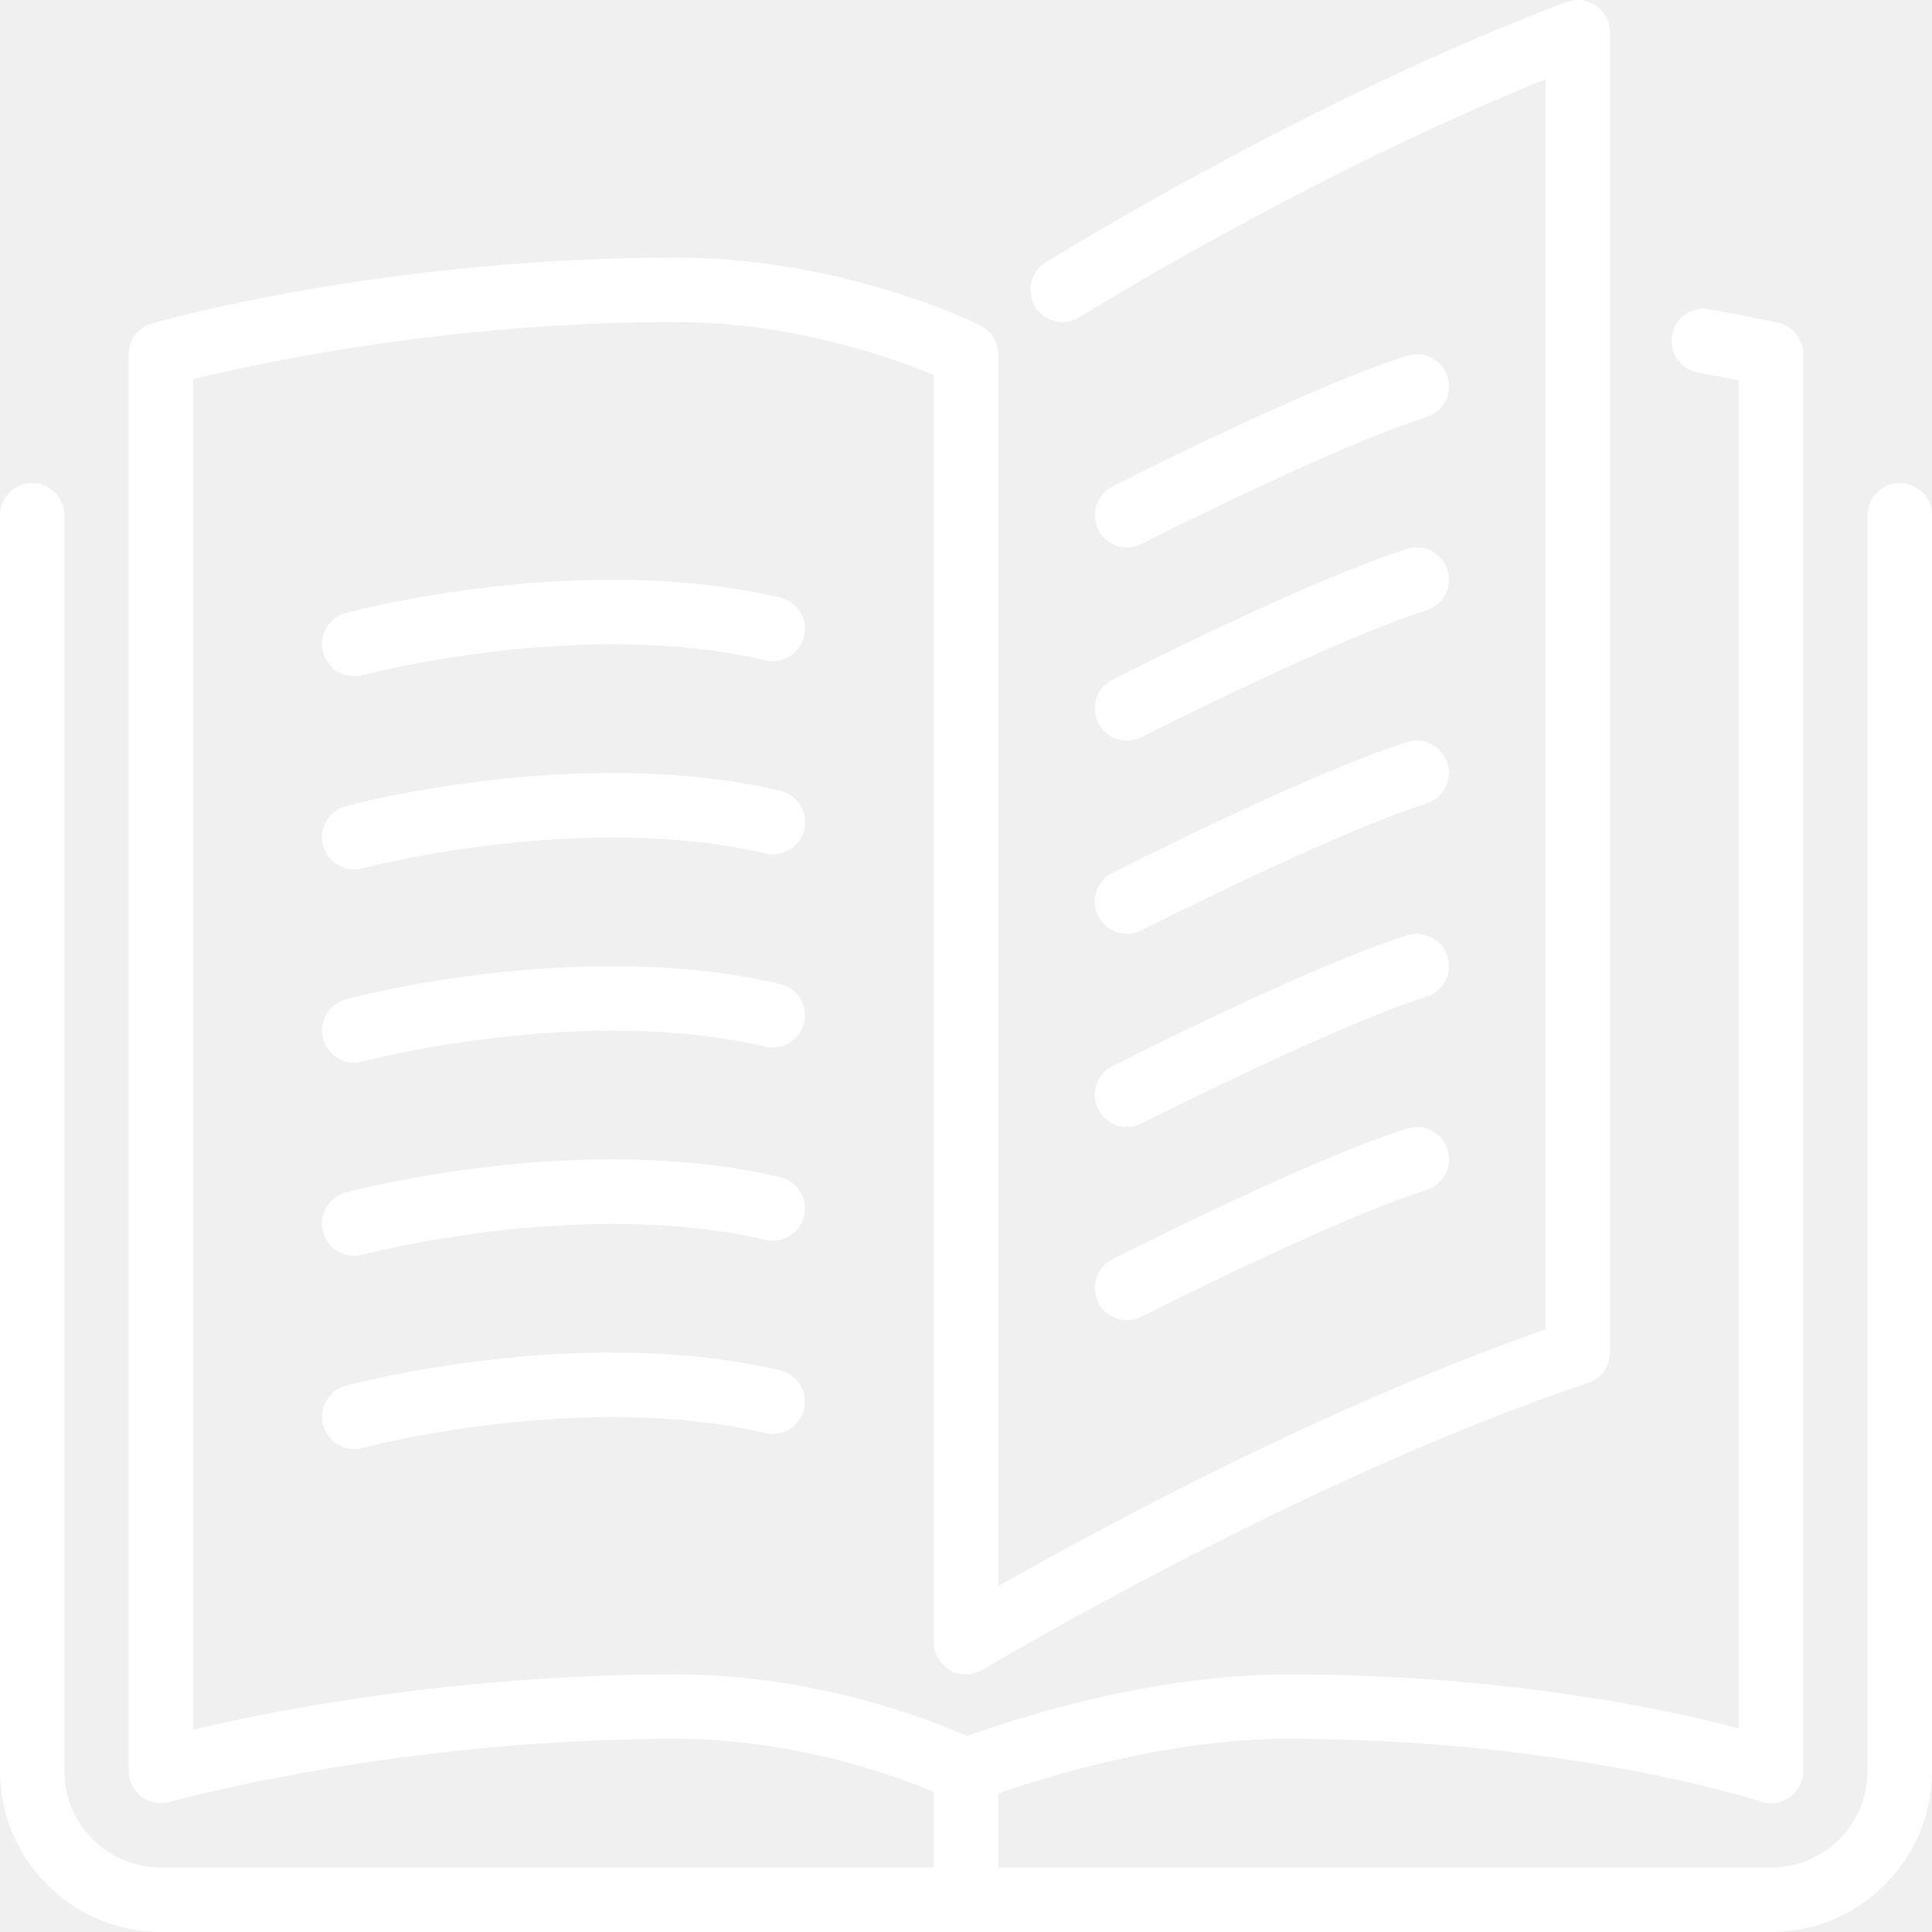
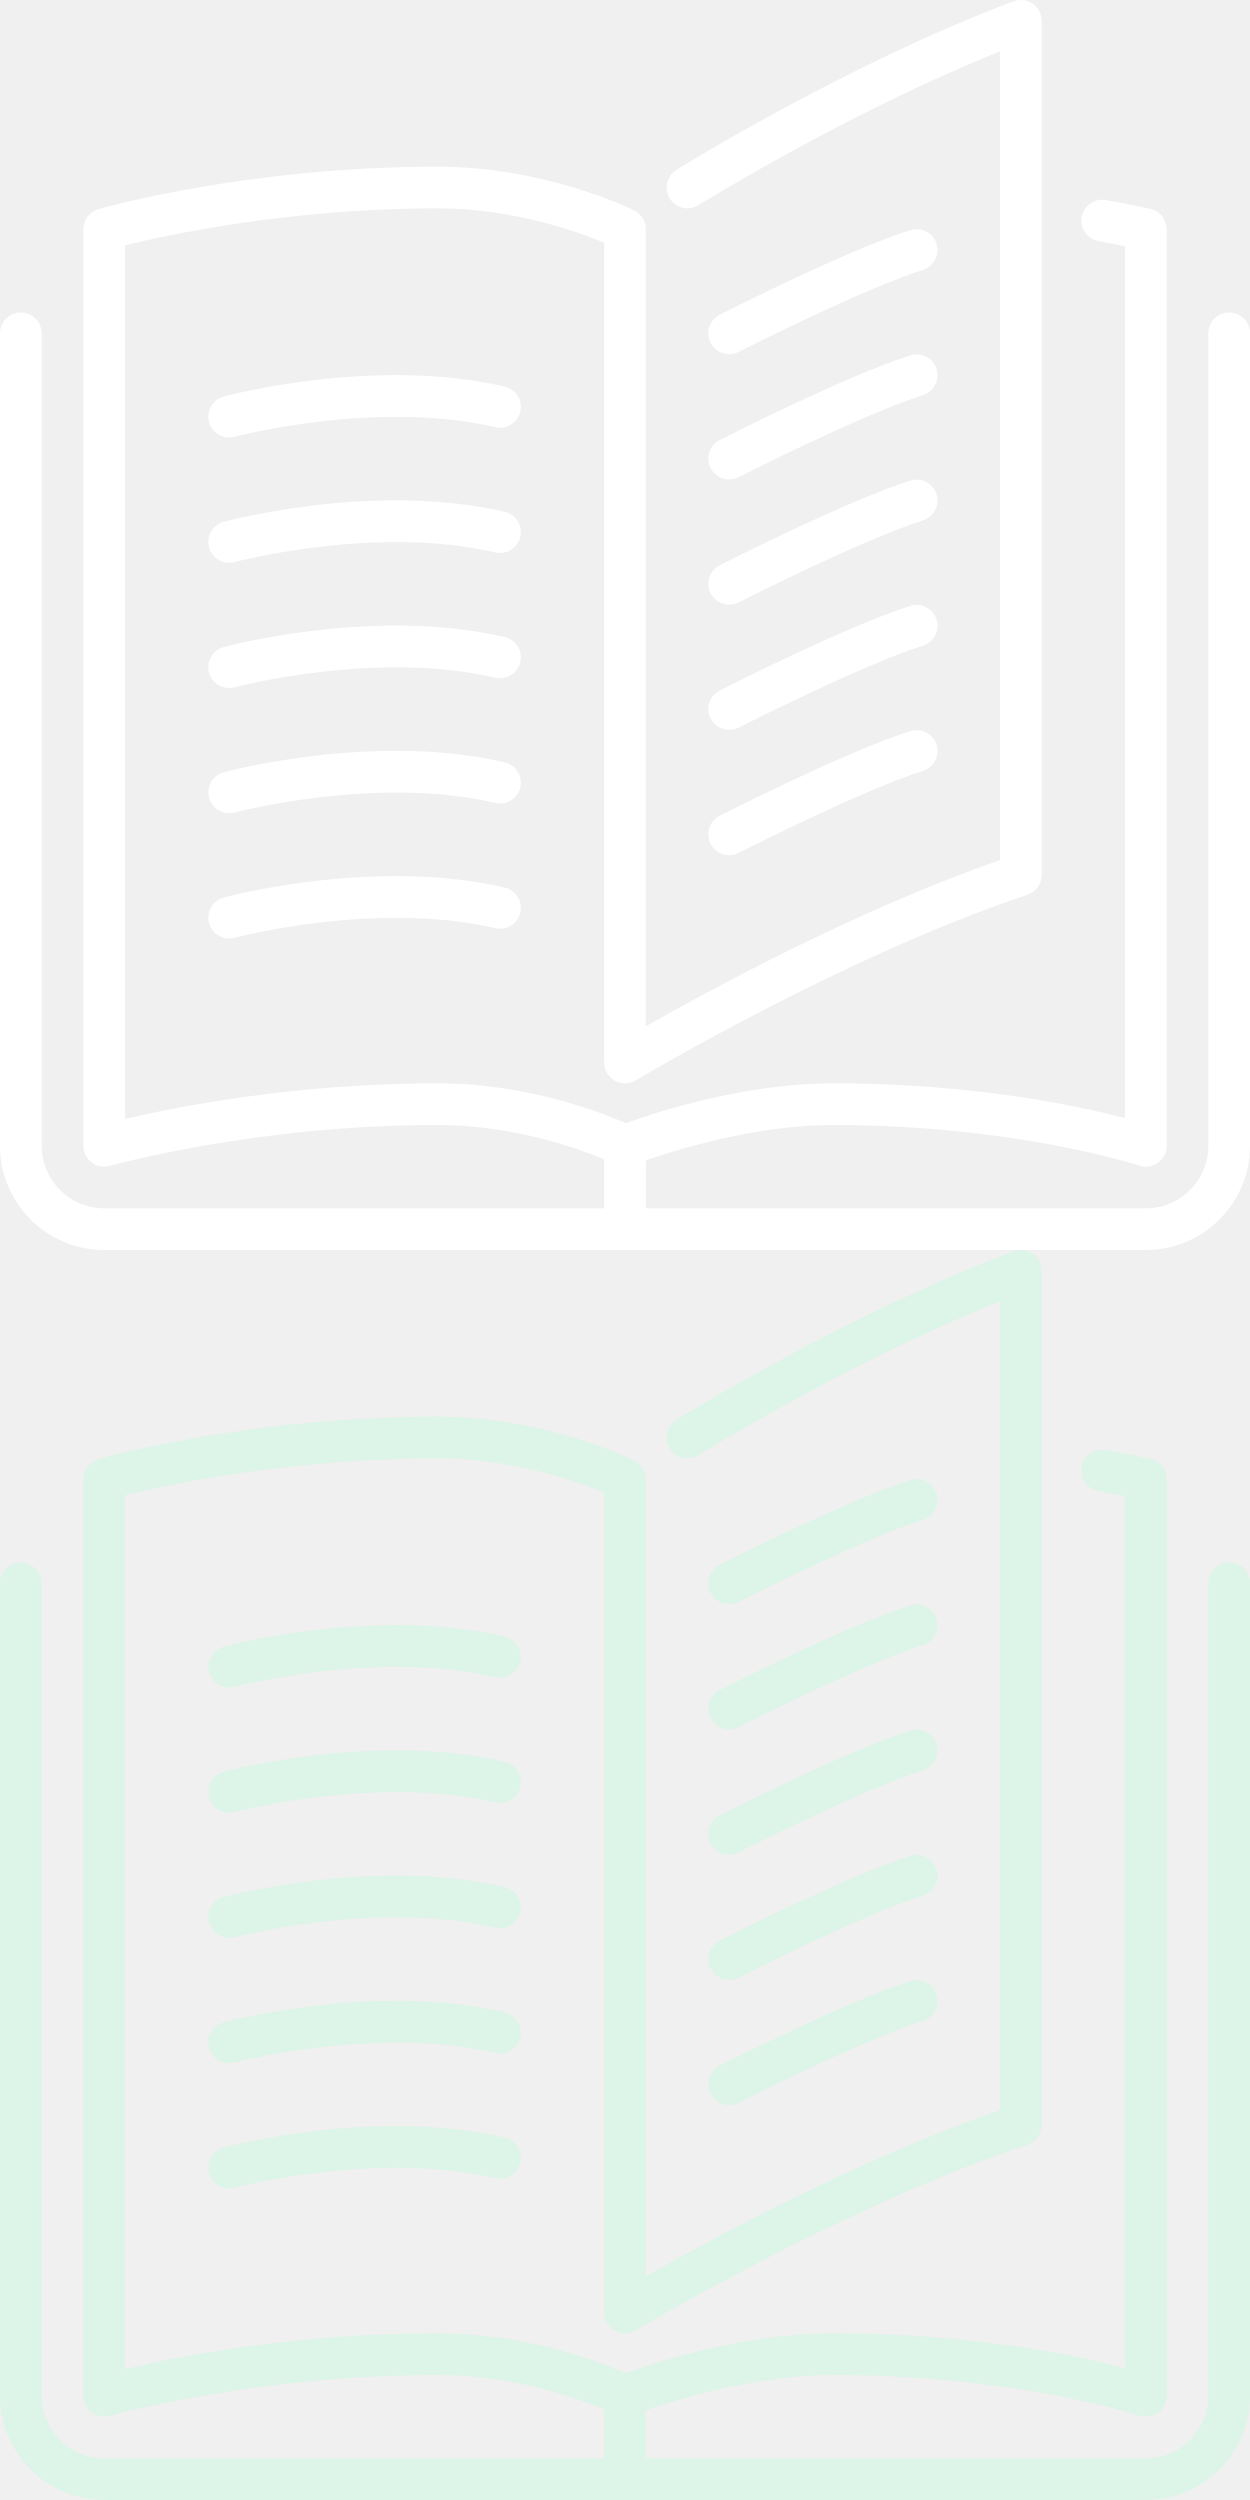
- <svg xmlns="http://www.w3.org/2000/svg" version="1.1" id="Layer_1" x="0px" y="0px" viewBox="0 0 512.004 512.004" style="enable-background:new 0 0 512.004 512.004;" xml:space="preserve" width="512px" height="512px">
-   <g>
-     <g>
-       <g>
-         <path d="M291.057,242.811c1.51,2.953,4.514,4.659,7.62,4.659c1.297,0,2.628-0.299,3.866-0.93     c0.503-0.256,50.731-25.771,75.503-33.596c4.489-1.425,6.98-6.221,5.555-10.709c-1.417-4.489-6.178-6.989-10.709-5.572     c-26.095,8.252-75.981,33.596-78.097,34.671C290.596,233.467,288.924,238.605,291.057,242.811z" fill="#FFFFFF" />
-         <path d="M298.677,145.071c1.297,0,2.628-0.299,3.866-0.93c0.503-0.256,50.731-25.771,75.503-33.596     c4.489-1.425,6.98-6.221,5.555-10.709c-1.417-4.489-6.178-6.989-10.709-5.572c-26.095,8.252-75.981,33.596-78.097,34.671     c-4.198,2.133-5.871,7.27-3.738,11.477C292.567,143.364,295.571,145.071,298.677,145.071z" fill="#FFFFFF" />
-         <path d="M503.469,128.004c-4.719,0-8.533,3.823-8.533,8.533v332.8c0,14.114-11.486,25.6-25.6,25.6h-204.8v-19.635     c12.442-4.352,44.851-14.498,76.8-14.498c74.334,0,124.809,16.461,125.312,16.631c2.568,0.853,5.436,0.427,7.68-1.178     c2.227-1.604,3.541-4.181,3.541-6.921V93.871c0-4.002-2.773-7.467-6.682-8.329c0,0-6.69-1.493-18.125-3.593     c-4.617-0.853-9.079,2.219-9.933,6.844c-0.853,4.642,2.21,9.088,6.844,9.941c4.361,0.802,8.013,1.51,10.829,2.074v357.188     c-19.337-5.069-62.276-14.259-119.467-14.259c-37.18,0-73.702,12.211-85.001,16.35c-10.044-4.437-40.405-16.35-77.133-16.35     c-58.778,0-107.196,9.694-128,14.618V100.475c17.041-4.19,67.371-15.138,128-15.138c31.113,0,57.796,9.685,68.267,14.063v335.804     c0,3.072,1.655,5.914,4.326,7.424c2.671,1.519,5.965,1.476,8.602-0.111c0.845-0.503,85.393-51.004,160.435-76.015     c3.49-1.169,5.837-4.42,5.837-8.098V8.537c0-2.799-1.374-5.419-3.678-7.014c-2.287-1.596-5.222-1.963-7.859-0.981     C346.856,26.15,277.771,69.141,277.079,69.568c-3.994,2.5-5.214,7.765-2.714,11.759c2.492,3.994,7.757,5.214,11.759,2.714     c0.631-0.401,60.732-37.794,123.477-63.027v331.281c-58.249,20.241-119.066,53.291-145.067,68.087V93.871     c0-3.234-1.826-6.187-4.719-7.637c-1.468-0.725-36.437-17.963-80.614-17.963c-77.107,0-136.388,16.683-138.88,17.399     c-3.661,1.041-6.187,4.395-6.187,8.201v375.467c0,2.671,1.263,5.197,3.388,6.81c1.502,1.135,3.311,1.724,5.146,1.724     c0.785,0,1.57-0.111,2.338-0.333c0.589-0.162,59.597-16.734,134.195-16.734c31.198,0,57.856,9.711,68.267,14.071v20.062h-204.8     c-14.114,0-25.6-11.486-25.6-25.6v-332.8c0-4.71-3.823-8.533-8.533-8.533s-8.533,3.823-8.533,8.533v332.8     c0,23.526,19.14,42.667,42.667,42.667h426.667c23.526,0,42.667-19.14,42.667-42.667v-332.8     C512.002,131.827,508.188,128.004,503.469,128.004z" fill="#FFFFFF" />
-         <path d="M291.057,191.611c1.51,2.953,4.514,4.659,7.62,4.659c1.297,0,2.628-0.299,3.866-0.93     c0.503-0.256,50.731-25.771,75.503-33.596c4.489-1.425,6.98-6.221,5.555-10.709c-1.417-4.489-6.178-6.989-10.709-5.572     c-26.095,8.252-75.981,33.596-78.097,34.671C290.596,182.267,288.924,187.405,291.057,191.611z" fill="#FFFFFF" />
-         <path d="M291.057,294.011c1.51,2.953,4.514,4.659,7.62,4.659c1.297,0,2.628-0.299,3.866-0.93     c0.503-0.256,50.731-25.771,75.503-33.596c4.489-1.425,6.98-6.221,5.555-10.709c-1.417-4.489-6.178-6.989-10.709-5.572     c-26.095,8.252-75.981,33.596-78.097,34.671C290.596,284.667,288.924,289.805,291.057,294.011z" fill="#FFFFFF" />
-         <path d="M206.748,158.366c-52.693-12.365-112.572,3.388-115.089,4.062c-4.548,1.22-7.253,5.896-6.033,10.453     c1.024,3.814,4.471,6.323,8.235,6.323c0.734,0,1.476-0.094,2.219-0.29c0.572-0.162,58.223-15.326,106.778-3.934     c4.565,1.067,9.182-1.775,10.257-6.366C214.189,164.032,211.339,159.441,206.748,158.366z" fill="#FFFFFF" />
-         <path d="M206.748,209.566c-52.693-12.356-112.572,3.388-115.089,4.062c-4.548,1.22-7.253,5.897-6.033,10.453     c1.024,3.814,4.471,6.323,8.235,6.323c0.734,0,1.476-0.094,2.219-0.29c0.572-0.162,58.223-15.326,106.778-3.934     c4.565,1.067,9.182-1.775,10.257-6.366C214.189,215.232,211.339,210.641,206.748,209.566z" fill="#FFFFFF" />
-         <path d="M291.057,345.211c1.51,2.953,4.514,4.659,7.62,4.659c1.297,0,2.628-0.299,3.866-0.93     c0.503-0.256,50.731-25.771,75.503-33.596c4.489-1.425,6.98-6.221,5.555-10.709c-1.417-4.488-6.178-6.989-10.709-5.572     c-26.095,8.252-75.981,33.596-78.097,34.671C290.596,335.867,288.924,341.005,291.057,345.211z" fill="#FFFFFF" />
-         <path d="M206.748,260.766c-52.693-12.356-112.572,3.379-115.089,4.062c-4.548,1.22-7.253,5.897-6.033,10.453     c1.024,3.814,4.471,6.332,8.235,6.332c0.734,0,1.476-0.102,2.219-0.299c0.572-0.162,58.223-15.326,106.778-3.934     c4.565,1.067,9.182-1.775,10.257-6.366C214.189,266.432,211.339,261.841,206.748,260.766z" fill="#FFFFFF" />
-         <path d="M206.748,363.166c-52.693-12.365-112.572,3.388-115.089,4.062c-4.548,1.22-7.253,5.897-6.033,10.453     c1.024,3.814,4.471,6.332,8.235,6.332c0.734,0,1.476-0.102,2.219-0.299c0.572-0.162,58.223-15.326,106.778-3.934     c4.565,1.058,9.182-1.775,10.257-6.366C214.189,368.832,211.339,364.241,206.748,363.166z" fill="#FFFFFF" />
-         <path d="M206.748,311.966c-52.693-12.365-112.572,3.379-115.089,4.062c-4.548,1.22-7.253,5.897-6.033,10.453     c1.024,3.814,4.471,6.332,8.235,6.332c0.734,0,1.476-0.102,2.219-0.299c0.572-0.162,58.223-15.326,106.778-3.934     c4.565,1.067,9.182-1.775,10.257-6.366C214.189,317.632,211.339,313.041,206.748,311.966z" fill="#FFFFFF" />
-       </g>
+ <svg xmlns="http://www.w3.org/2000/svg" xmlns:xlink="http://www.w3.org/1999/xlink" version="1.1" id="Layer_1" x="0px" y="0px" viewBox="0 0 512.004 1024.008" style="enable-background:new 0 0 512.004 1024.008;" xml:space="preserve" width="512px" height="1024px">
+   <defs>
+     <path id="left-row" d="M206.748,158.366c-52.693-12.365-112.572,3.388-115.089,4.062c-4.548,1.22-7.253,5.896-6.033,10.453     c1.024,3.814,4.471,6.323,8.235,6.323c0.734,0,1.476-0.094,2.219-0.29c0.572-0.162,58.223-15.326,106.778-3.934     c4.565,1.067,9.182-1.775,10.257-6.366C214.189,164.032,211.339,159.441,206.748,158.366z" />
+     <path id="right-row" d="M298.677,145.071c1.297,0,2.628-0.299,3.866-0.93c0.503-0.256,50.731-25.771,75.503-33.596     c4.489-1.425,6.98-6.221,5.555-10.709c-1.417-4.489-6.178-6.989-10.709-5.572c-26.095,8.252-75.981,33.596-78.097,34.671     c-4.198,2.133-5.871,7.27-3.738,11.477C292.567,143.364,295.571,145.071,298.677,145.071z" />
+     <g id="book">
+       <path d="M503.469,128.004c-4.719,0-8.533,3.823-8.533,8.533v332.8c0,14.114-11.486,25.6-25.6,25.6h-204.8v-19.635     c12.442-4.352,44.851-14.498,76.8-14.498c74.334,0,124.809,16.461,125.312,16.631c2.568,0.853,5.436,0.427,7.68-1.178     c2.227-1.604,3.541-4.181,3.541-6.921V93.871c0-4.002-2.773-7.467-6.682-8.329c0,0-6.69-1.493-18.125-3.593     c-4.617-0.853-9.079,2.219-9.933,6.844c-0.853,4.642,2.21,9.088,6.844,9.941c4.361,0.802,8.013,1.51,10.829,2.074v357.188     c-19.337-5.069-62.276-14.259-119.467-14.259c-37.18,0-73.702,12.211-85.001,16.35c-10.044-4.437-40.405-16.35-77.133-16.35     c-58.778,0-107.196,9.694-128,14.618V100.475c17.041-4.19,67.371-15.138,128-15.138c31.113,0,57.796,9.685,68.267,14.063v335.804     c0,3.072,1.655,5.914,4.326,7.424c2.671,1.519,5.965,1.476,8.602-0.111c0.845-0.503,85.393-51.004,160.435-76.015     c3.49-1.169,5.837-4.42,5.837-8.098V8.537c0-2.799-1.374-5.419-3.678-7.014c-2.287-1.596-5.222-1.963-7.859-0.981     C346.856,26.15,277.771,69.141,277.079,69.568c-3.994,2.5-5.214,7.765-2.714,11.759c2.492,3.994,7.757,5.214,11.759,2.714     c0.631-0.401,60.732-37.794,123.477-63.027v331.281c-58.249,20.241-119.066,53.291-145.067,68.087V93.871     c0-3.234-1.826-6.187-4.719-7.637c-1.468-0.725-36.437-17.963-80.614-17.963c-77.107,0-136.388,16.683-138.88,17.399     c-3.661,1.041-6.187,4.395-6.187,8.201v375.467c0,2.671,1.263,5.197,3.388,6.81c1.502,1.135,3.311,1.724,5.146,1.724     c0.785,0,1.57-0.111,2.338-0.333c0.589-0.162,59.597-16.734,134.195-16.734c31.198,0,57.856,9.711,68.267,14.071v20.062h-204.8     c-14.114,0-25.6-11.486-25.6-25.6v-332.8c0-4.71-3.823-8.533-8.533-8.533s-8.533,3.823-8.533,8.533v332.8     c0,23.526,19.14,42.667,42.667,42.667h426.667c23.526,0,42.667-19.14,42.667-42.667v-332.8     C512.002,131.827,508.188,128.004,503.469,128.004z" />
+       <use xlink:href="#right-row" />
+       <use xlink:href="#right-row" transform="translate(0, 51.3)" />
+       <use xlink:href="#right-row" transform="translate(0, 102.6)" />
+       <use xlink:href="#right-row" transform="translate(0, 153.9)" />
+       <use xlink:href="#right-row" transform="translate(0, 205.2)" />
+       <use xlink:href="#left-row" />
+       <use xlink:href="#left-row" transform="translate(0, 51.3)" />
+       <use xlink:href="#left-row" transform="translate(0, 102.6)" />
+       <use xlink:href="#left-row" transform="translate(0, 153.9)" />
+       <use xlink:href="#left-row" transform="translate(0, 205.2)" />
    </g>
-   </g>
-   <g>
- </g>
-   <g>
- </g>
-   <g>
- </g>
-   <g>
- </g>
-   <g>
- </g>
-   <g>
- </g>
-   <g>
- </g>
-   <g>
- </g>
-   <g>
- </g>
-   <g>
- </g>
-   <g>
- </g>
-   <g>
- </g>
-   <g>
- </g>
-   <g>
- </g>
-   <g>
- </g>
+   </defs>
+   <use xlink:href="#book" fill="#ffffff" />
+   <use xlink:href="#book" fill="#ddf4e8" transform="translate(0, 512)" />
</svg>
